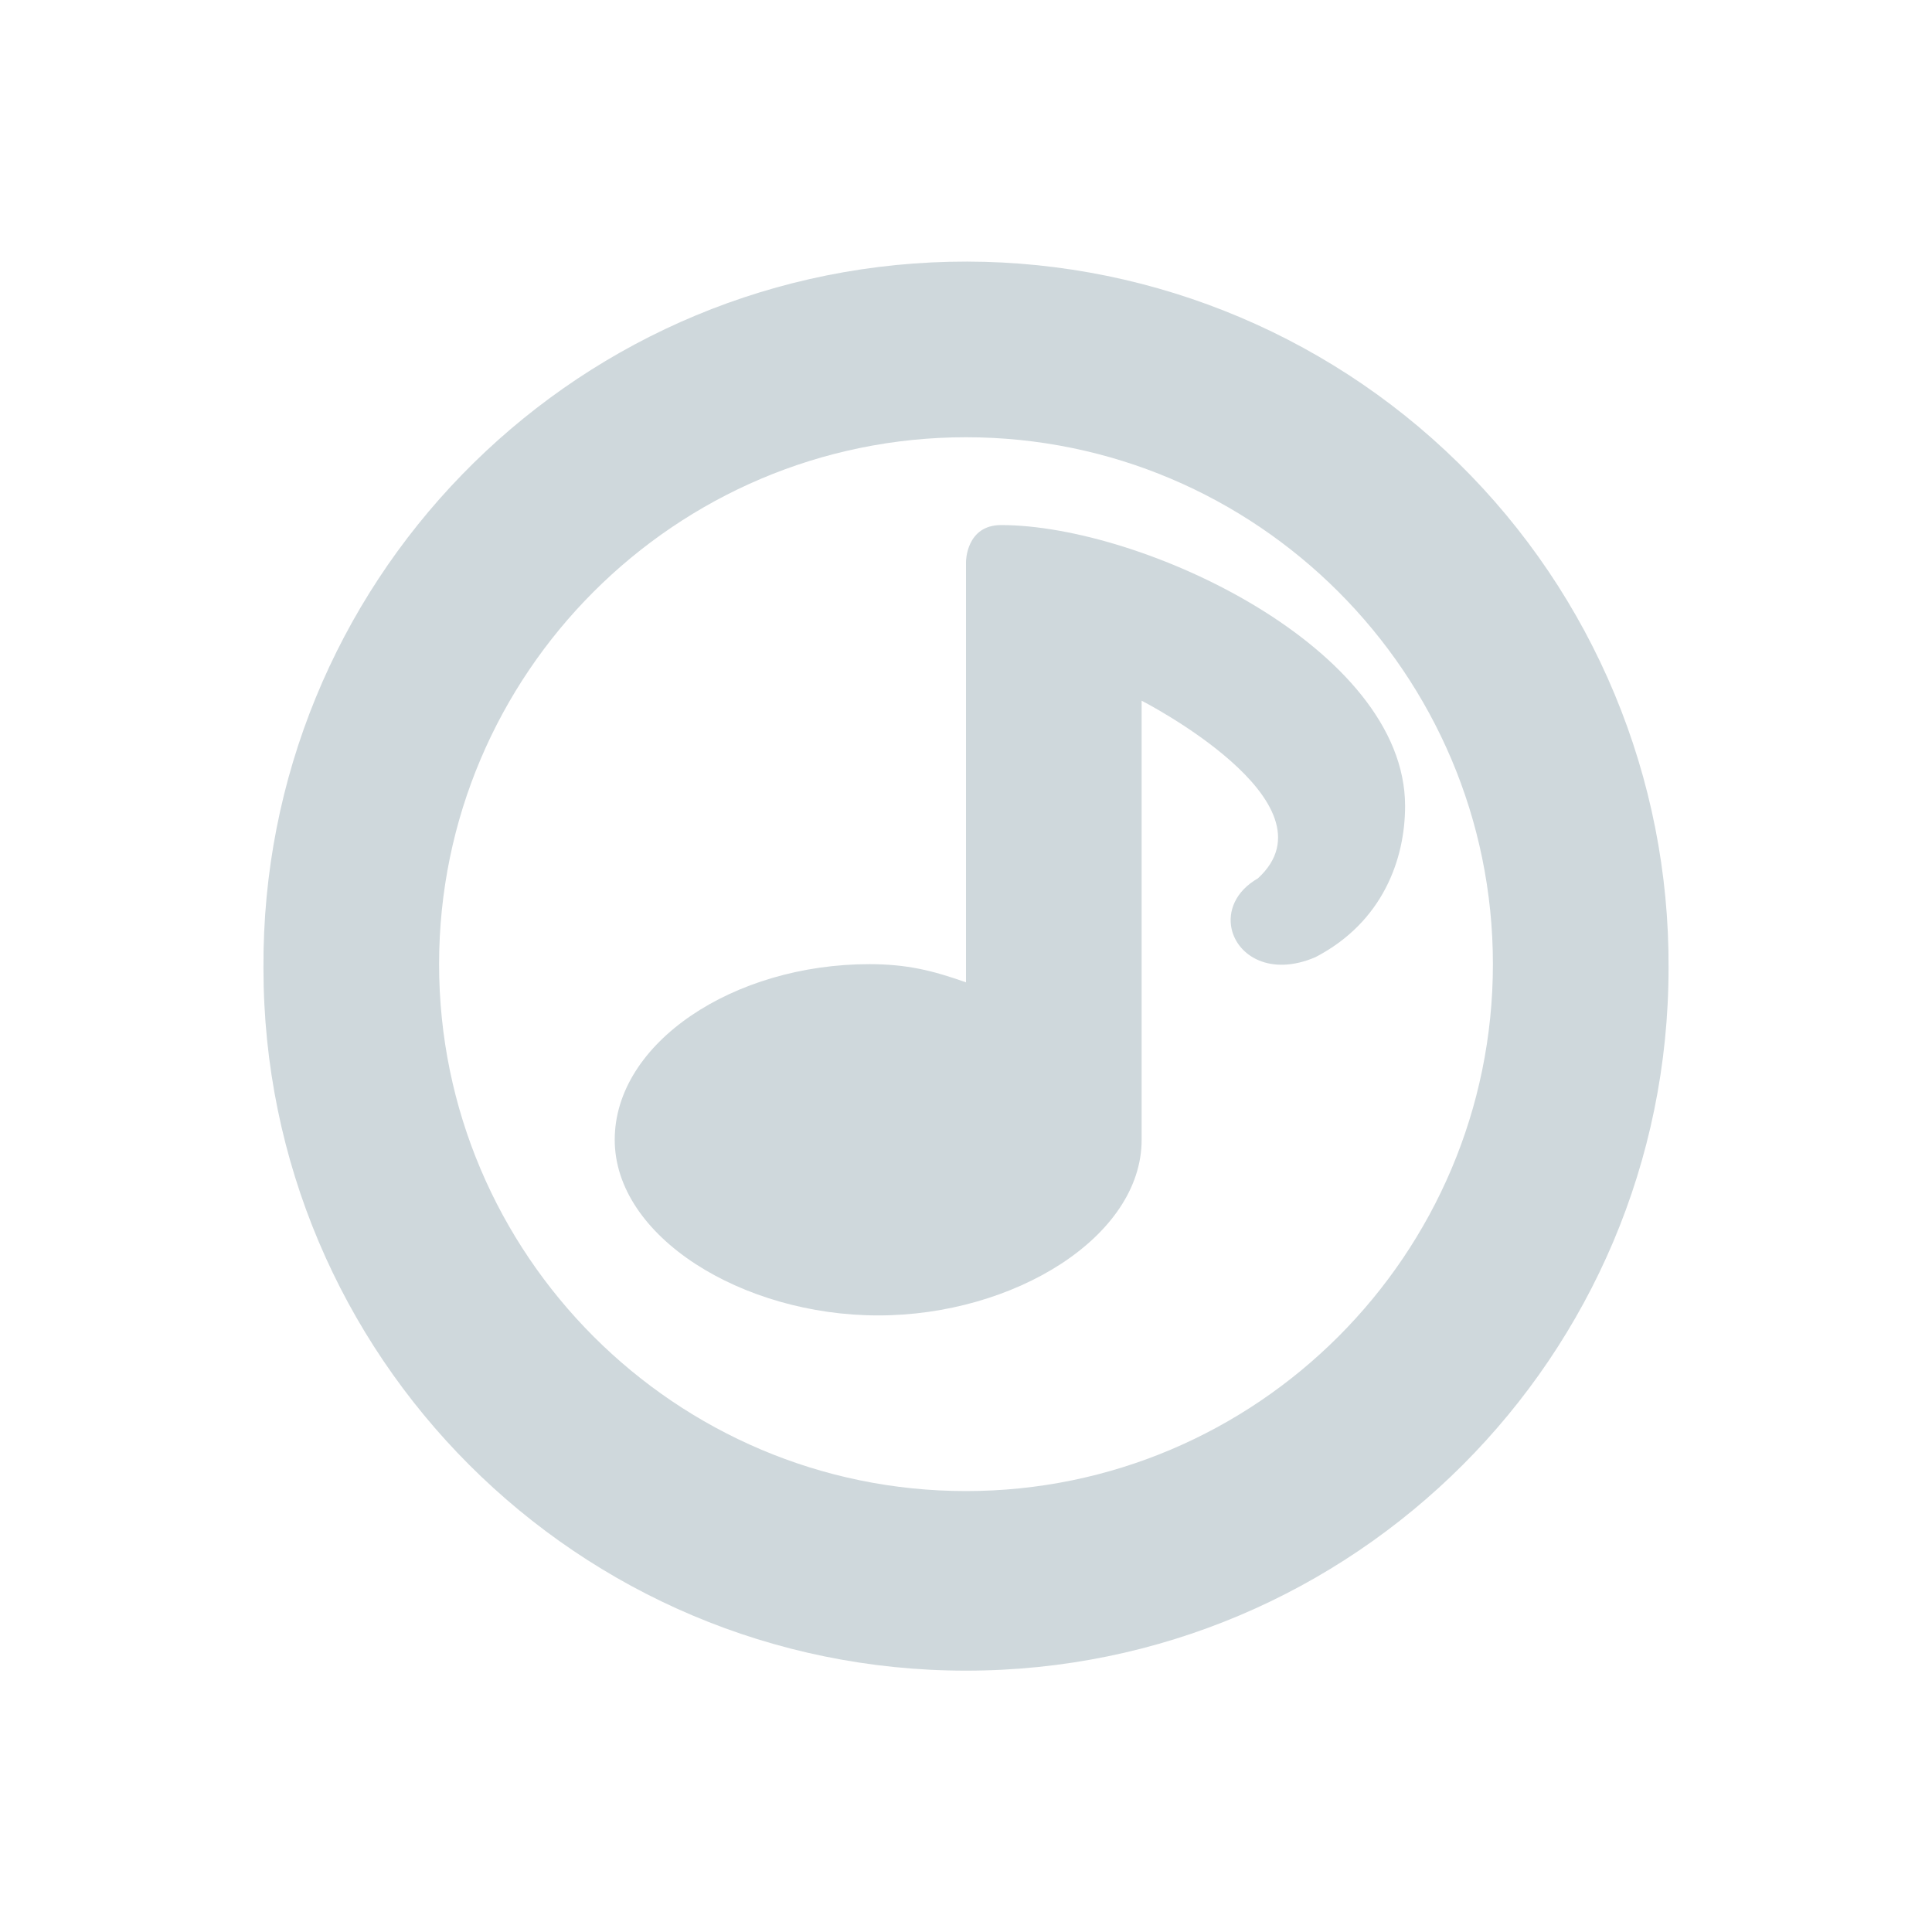
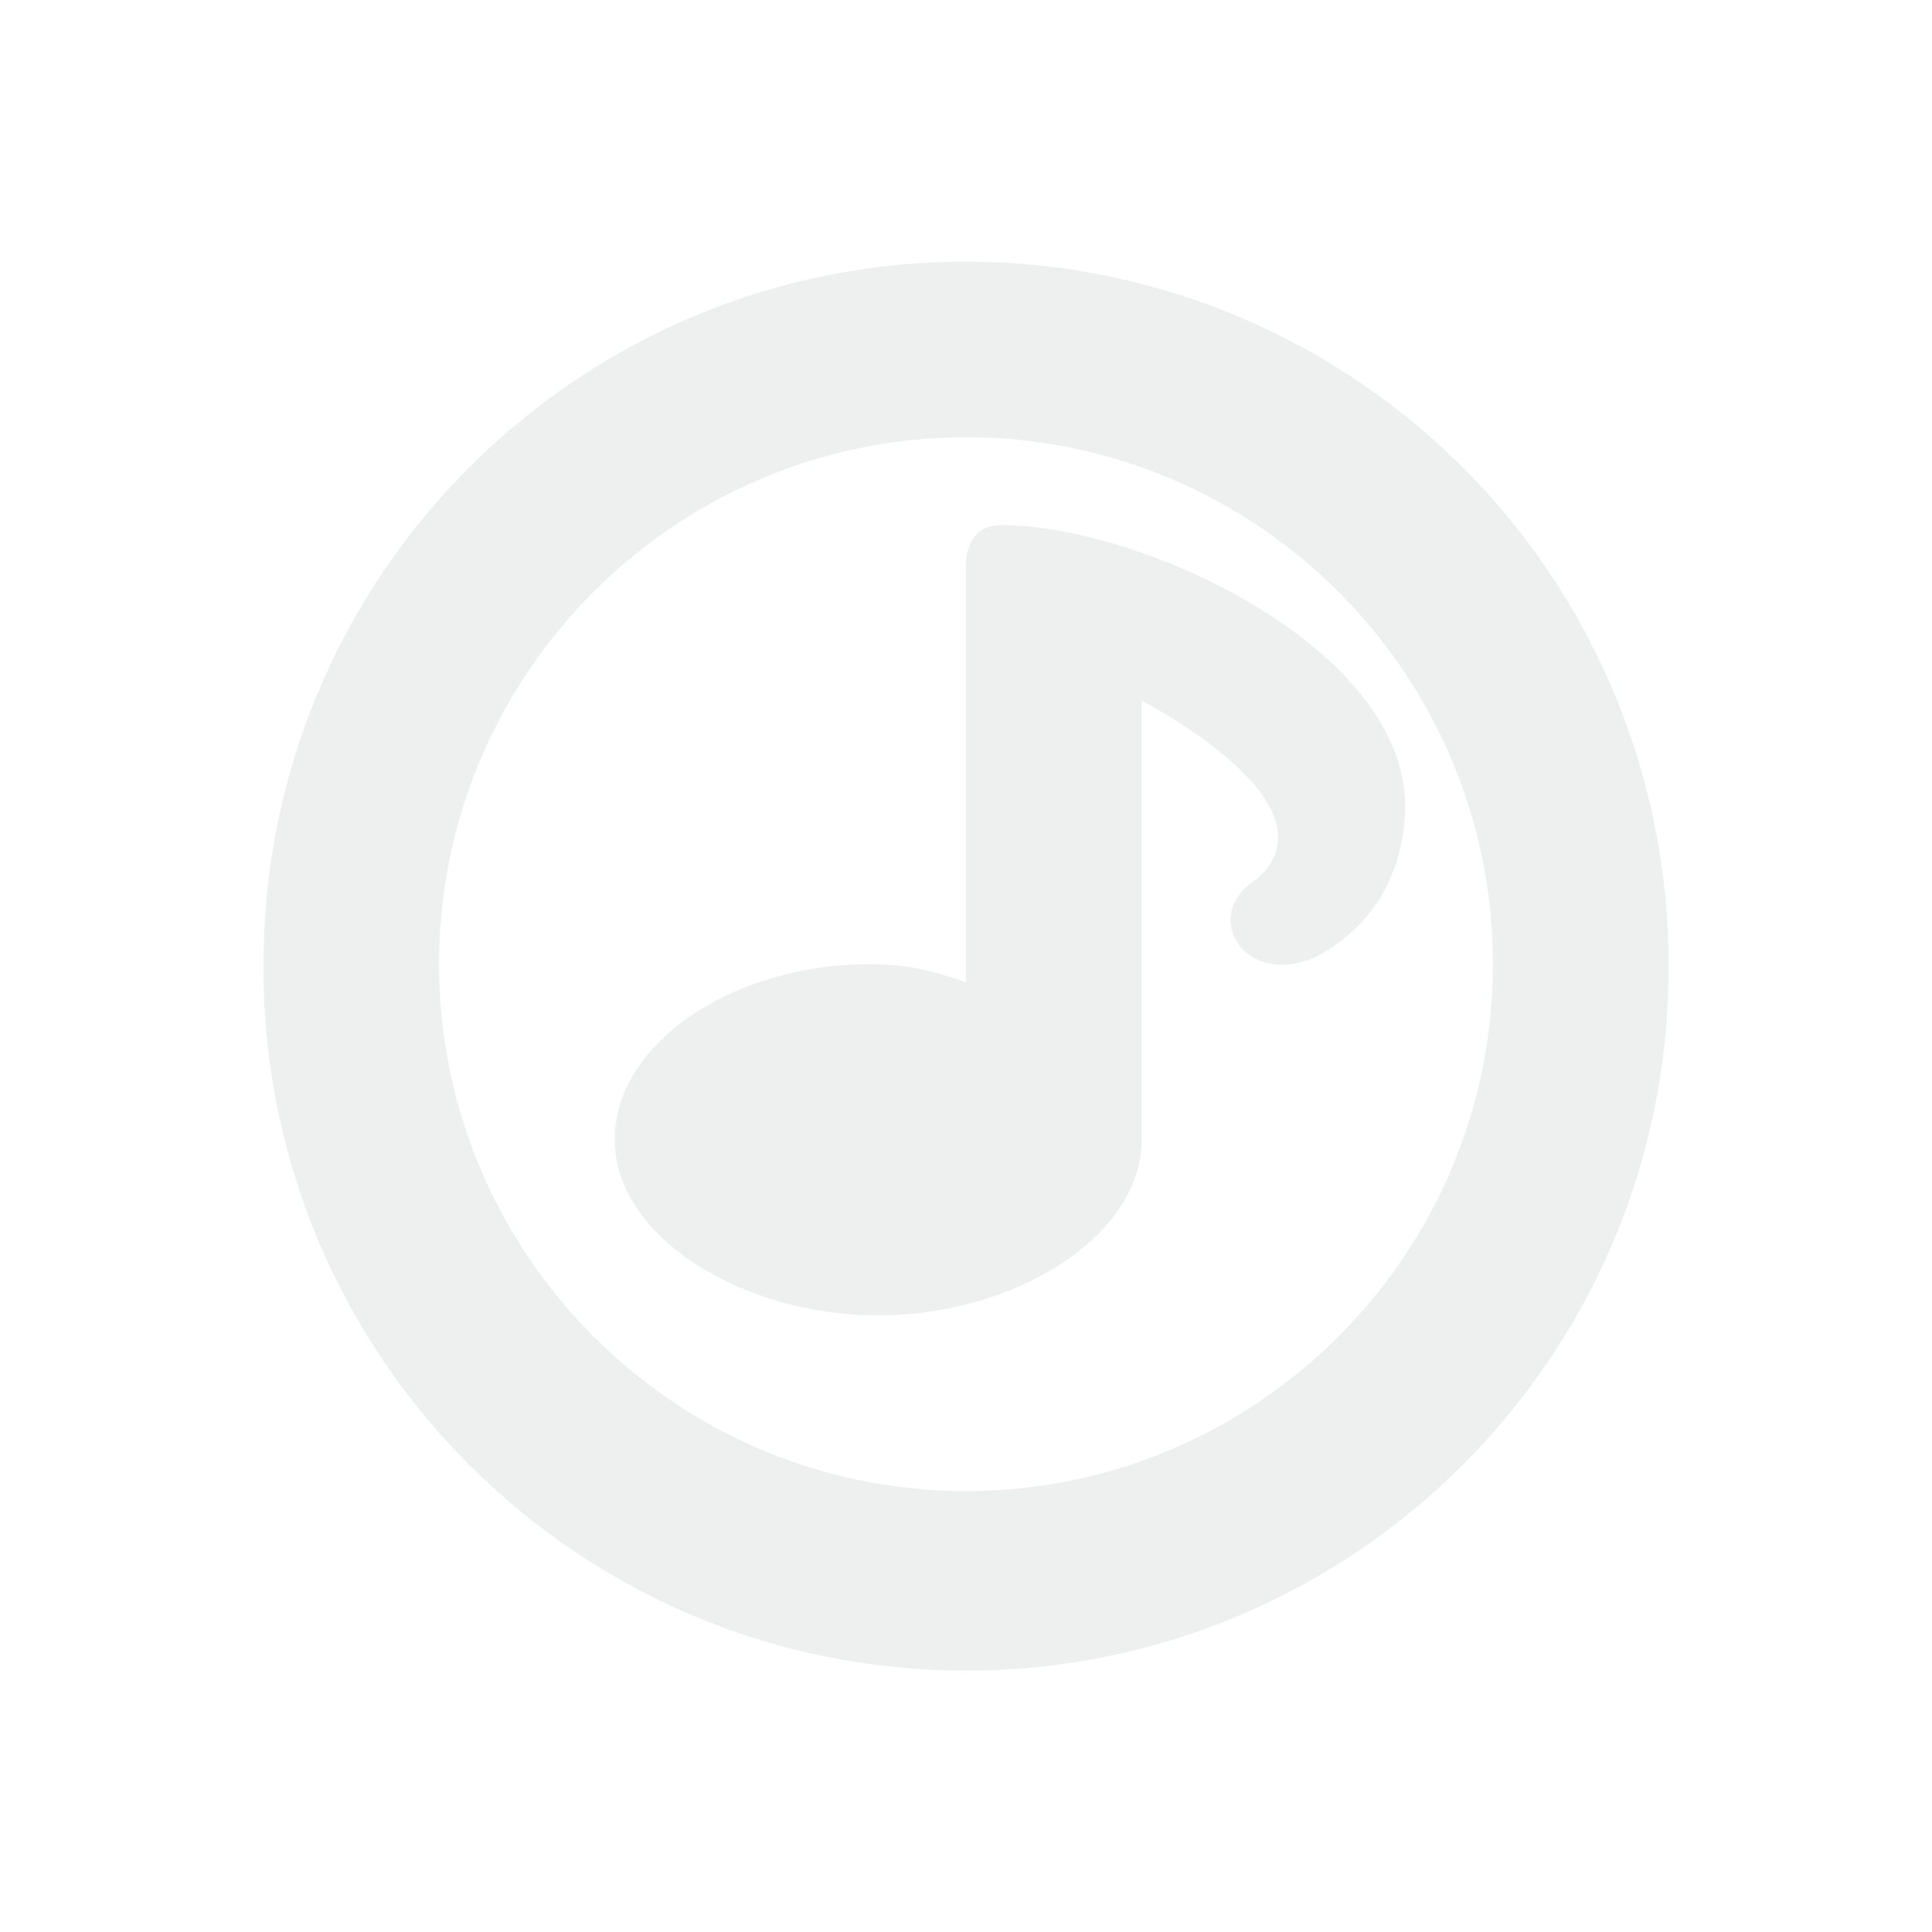
<svg xmlns="http://www.w3.org/2000/svg" id="svg2817" width="22" height="22" version="1">
  <g id="cantata">
    <rect id="rect4554" width="22" height="22" x="0" y="0" rx=".582" ry=".688" style="opacity:0.001;fill:#000000;fill-opacity:1;stroke:none;stroke-width:1;stroke-linecap:round;stroke-linejoin:round;stroke-miterlimit:4;stroke-dasharray:none;stroke-opacity:1" />
-     <path id="path7" d="M 10.811,2.981 A 8,8 0 0 0 3,11.024 8,8 0 0 0 19,11.024 8,8 0 0 0 10.811,2.981 Z M 11,4.979 c 3.308,0 6,2.692 6,6 0,3.308 -2.692,6 -6,6 -3.308,0 -6,-2.692 -6,-6 0,-3.308 2.692,-6 6,-6 z m 0.4,1 C 11,5.979 11,6.397 11,6.397 l 0,4.789 c -0.385,-0.136 -0.671,-0.206 -1.1,-0.207 -1.546,0 -2.9,0.895 -2.9,2 0,1.105 1.454,2 3,2 1.546,0 3,-0.895 3,-2 l 0,-5 c 0,0 2.267,1.159 1.324,2.023 -0.259,0.149 -0.344,0.378 -0.299,0.578 0.069,0.304 0.44,0.539 0.953,0.32 C 15.75,10.499 16,9.778 16,9.178 c 0,-1.8 -3,-3.199 -4.6,-3.199 z" style="fill:#cfd8dc;fill-opacity:1" />
+     <path id="path7" d="M 10.811,2.981 A 8,8 0 0 0 3,11.024 8,8 0 0 0 19,11.024 8,8 0 0 0 10.811,2.981 Z M 11,4.979 c 3.308,0 6,2.692 6,6 0,3.308 -2.692,6 -6,6 -3.308,0 -6,-2.692 -6,-6 0,-3.308 2.692,-6 6,-6 z m 0.4,1 C 11,5.979 11,6.397 11,6.397 l 0,4.789 c -0.385,-0.136 -0.671,-0.206 -1.1,-0.207 -1.546,0 -2.9,0.895 -2.9,2 0,1.105 1.454,2 3,2 1.546,0 3,-0.895 3,-2 l 0,-5 c 0,0 2.267,1.159 1.324,2.023 -0.259,0.149 -0.344,0.378 -0.299,0.578 0.069,0.304 0.44,0.539 0.953,0.32 C 15.75,10.499 16,9.778 16,9.178 c 0,-1.8 -3,-3.199 -4.6,-3.199 z" style="fill:#eeefef;fill-opacity:1" />
  </g>
</svg>
